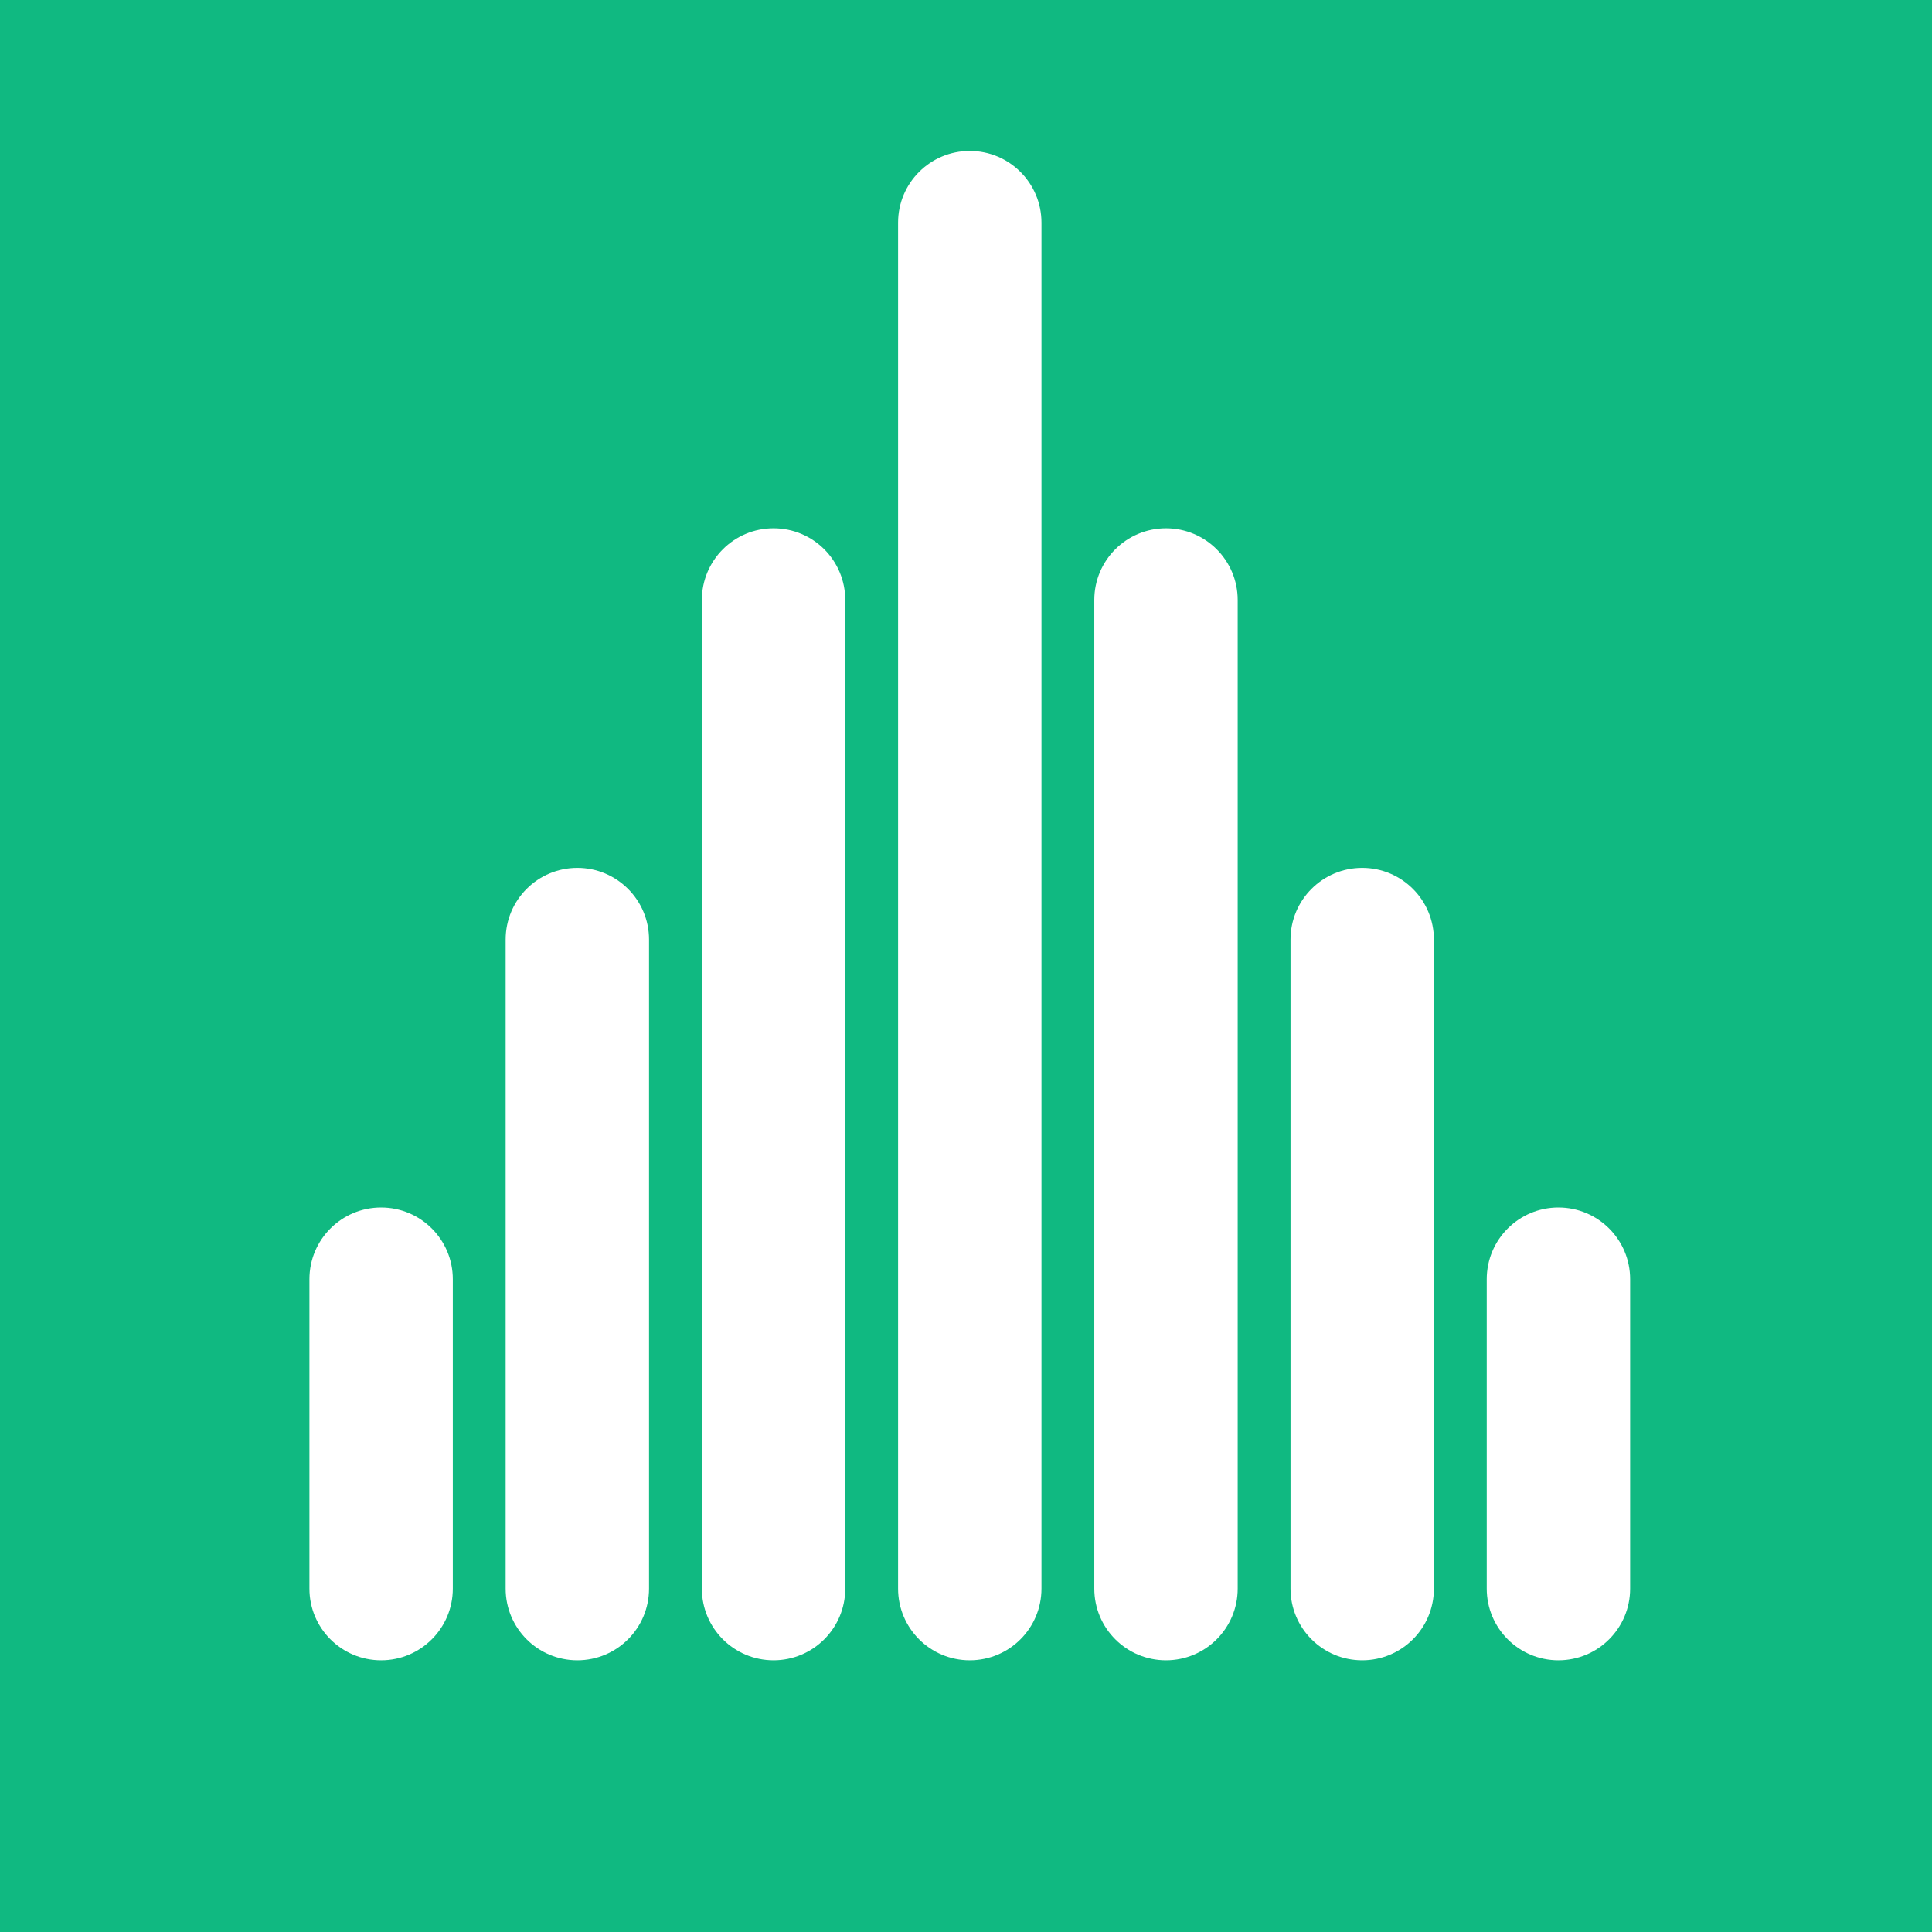
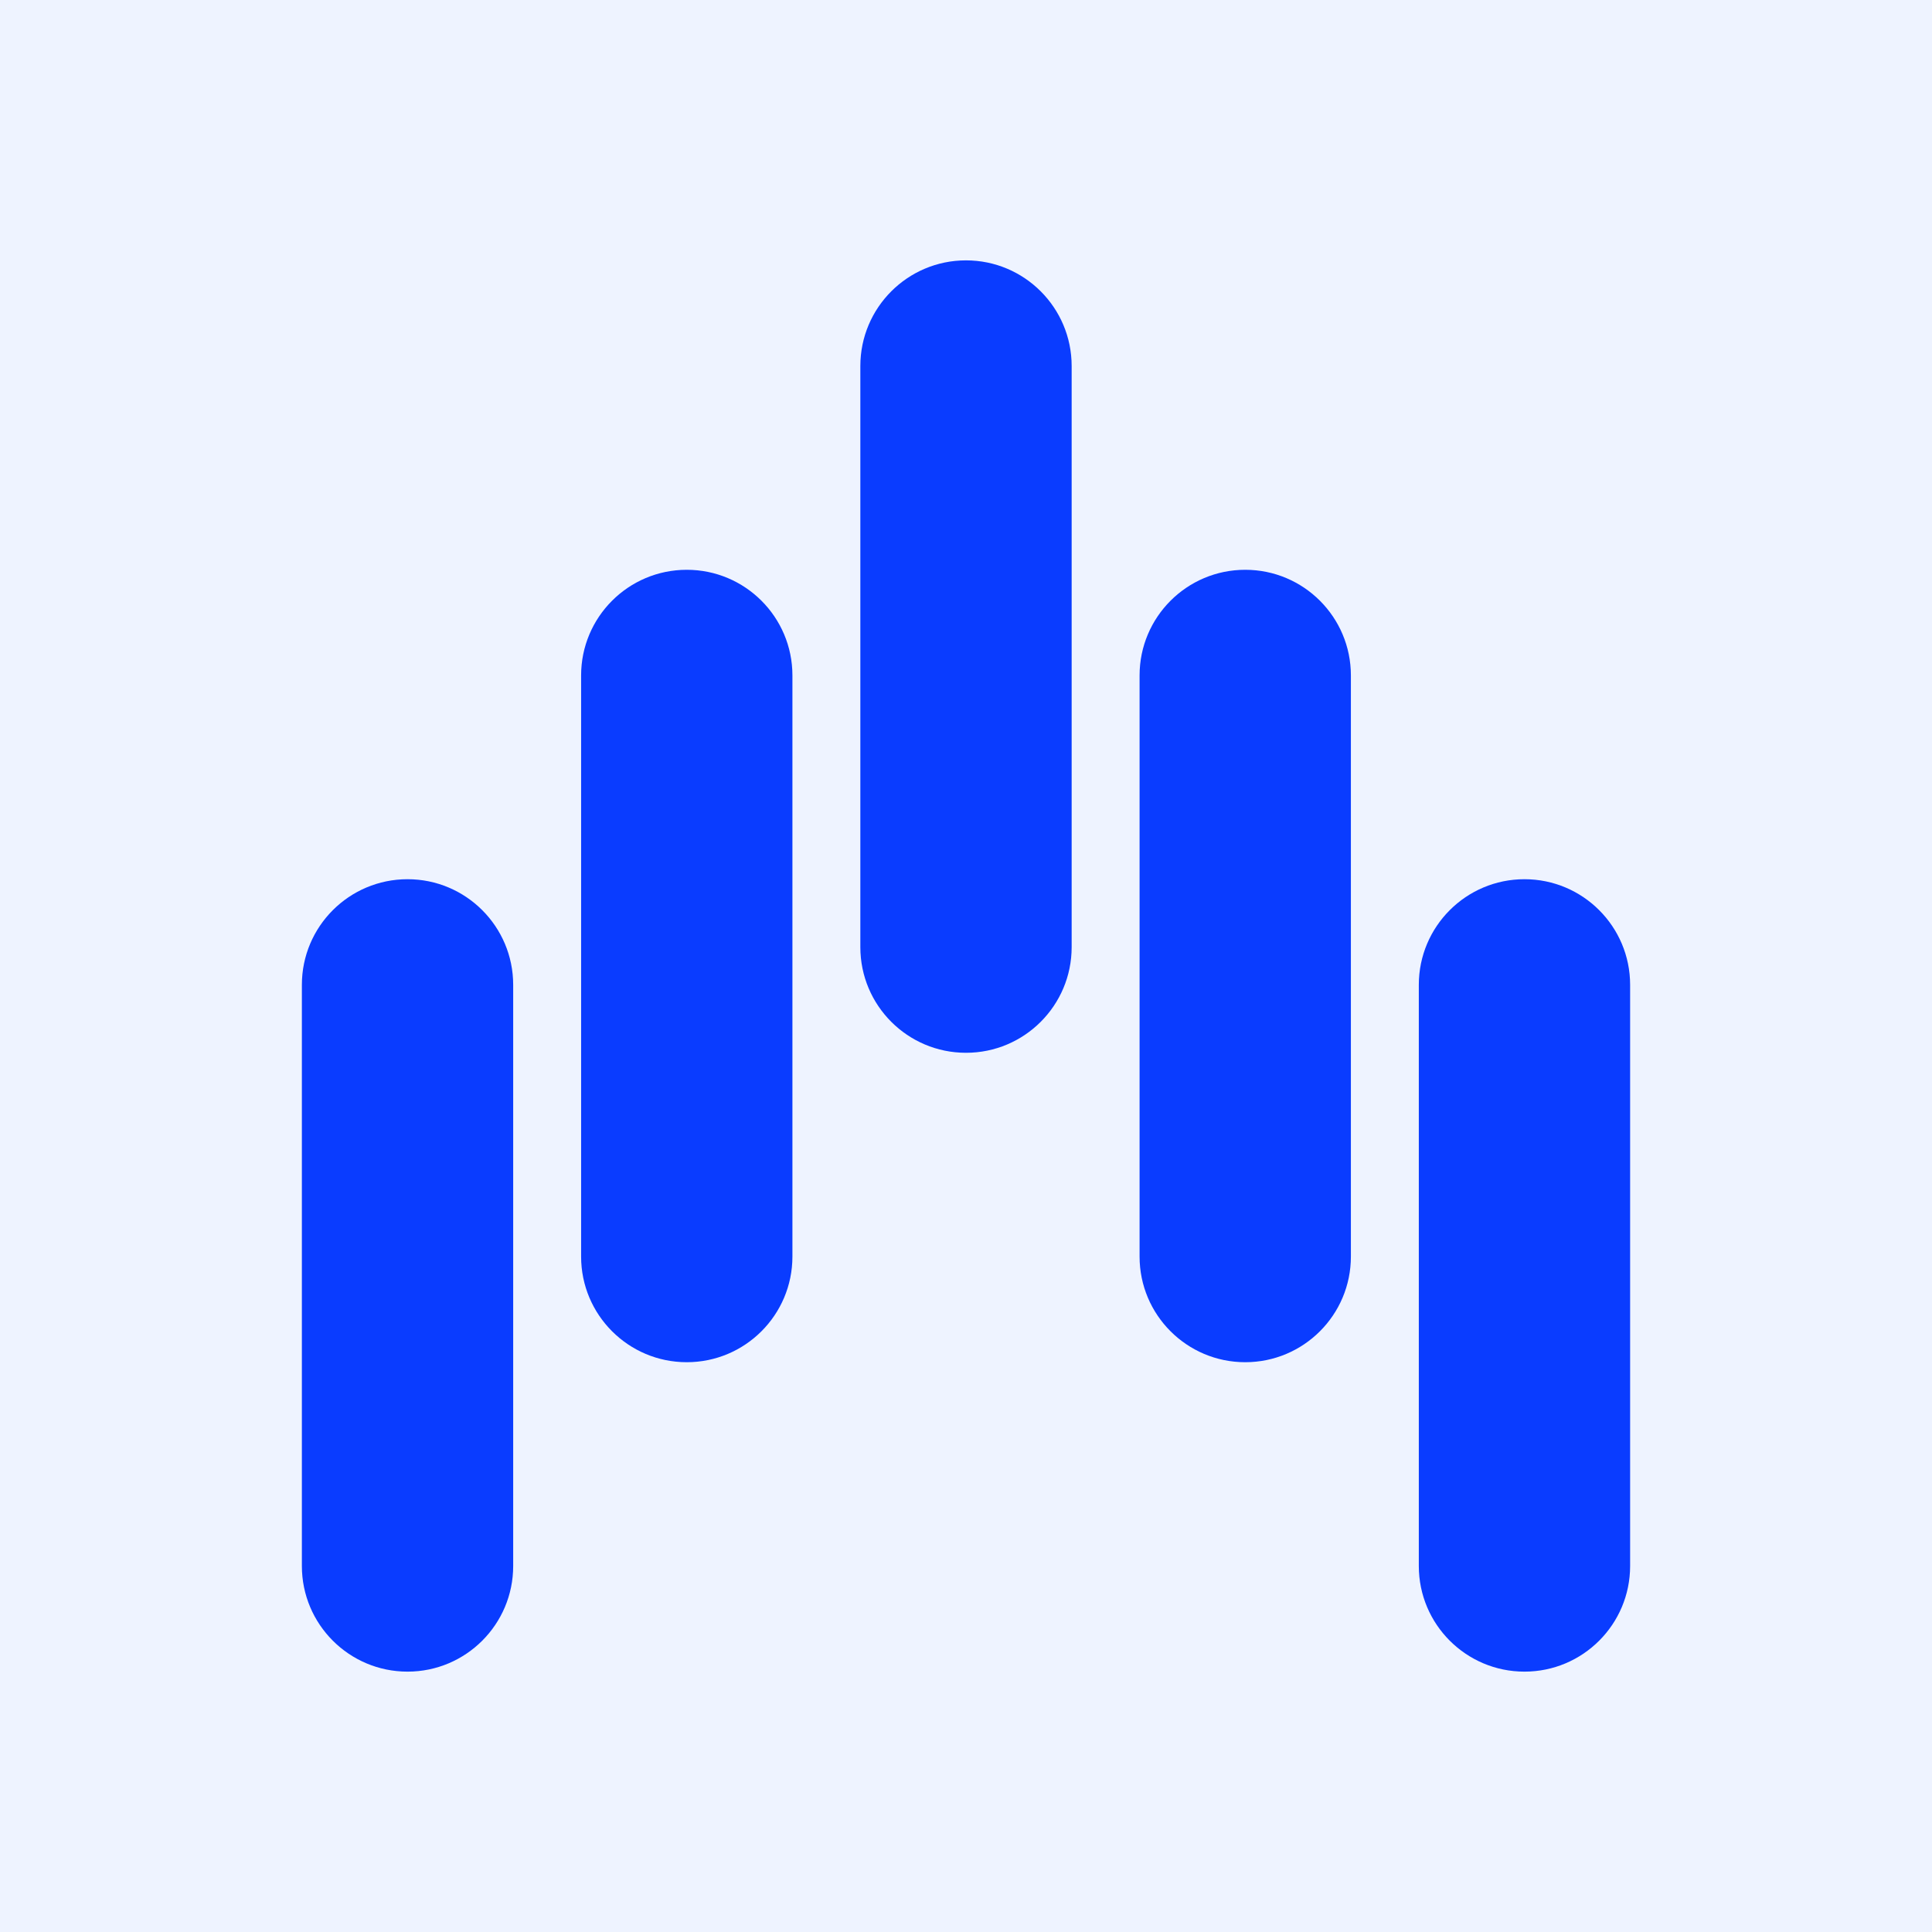
<svg xmlns="http://www.w3.org/2000/svg" viewBox="0 0 512 512">
-   <rect width="512" height="512" fill="#10b981" />
-   <rect x="82" y="320" width="38" height="120" rx="19" fill="#fff" />
-   <rect x="134" y="230" width="38" height="210" rx="19" fill="#fff" />
-   <rect x="186" y="140" width="38" height="300" rx="19" fill="#fff" />
-   <rect x="238" y="40" width="38" height="400" rx="19" fill="#fff" />
-   <rect x="290" y="140" width="38" height="300" rx="19" fill="#fff" />
-   <rect x="342" y="230" width="38" height="210" rx="19" fill="#fff" />
-   <rect x="394" y="320" width="38" height="120" rx="19" fill="#fff" />
-   <rect x="212" y="372" width="88" height="80" rx="0" fill="#10b981" opacity="0" />
+   <rect width="512" height="512" fill="#eef3ff" />
+   <rect x="80.0" y="233.0" width="56" height="210" rx="28" fill="#0a3cff" />
+   <rect x="154.0" y="151.0" width="56" height="210" rx="28" fill="#0a3cff" />
+   <rect x="228.0" y="69.0" width="56" height="210" rx="28" fill="#0a3cff" />
+   <rect x="302.0" y="151.0" width="56" height="210" rx="28" fill="#0a3cff" />
+   <rect x="376.0" y="233.0" width="56" height="210" rx="28" fill="#0a3cff" />
</svg>
